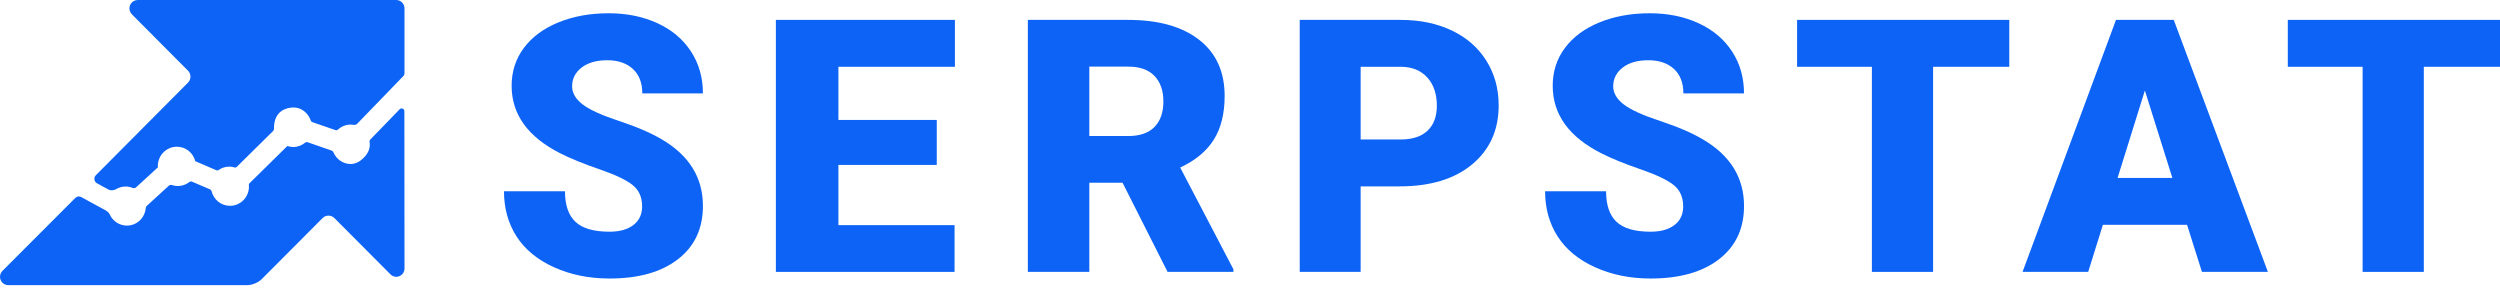
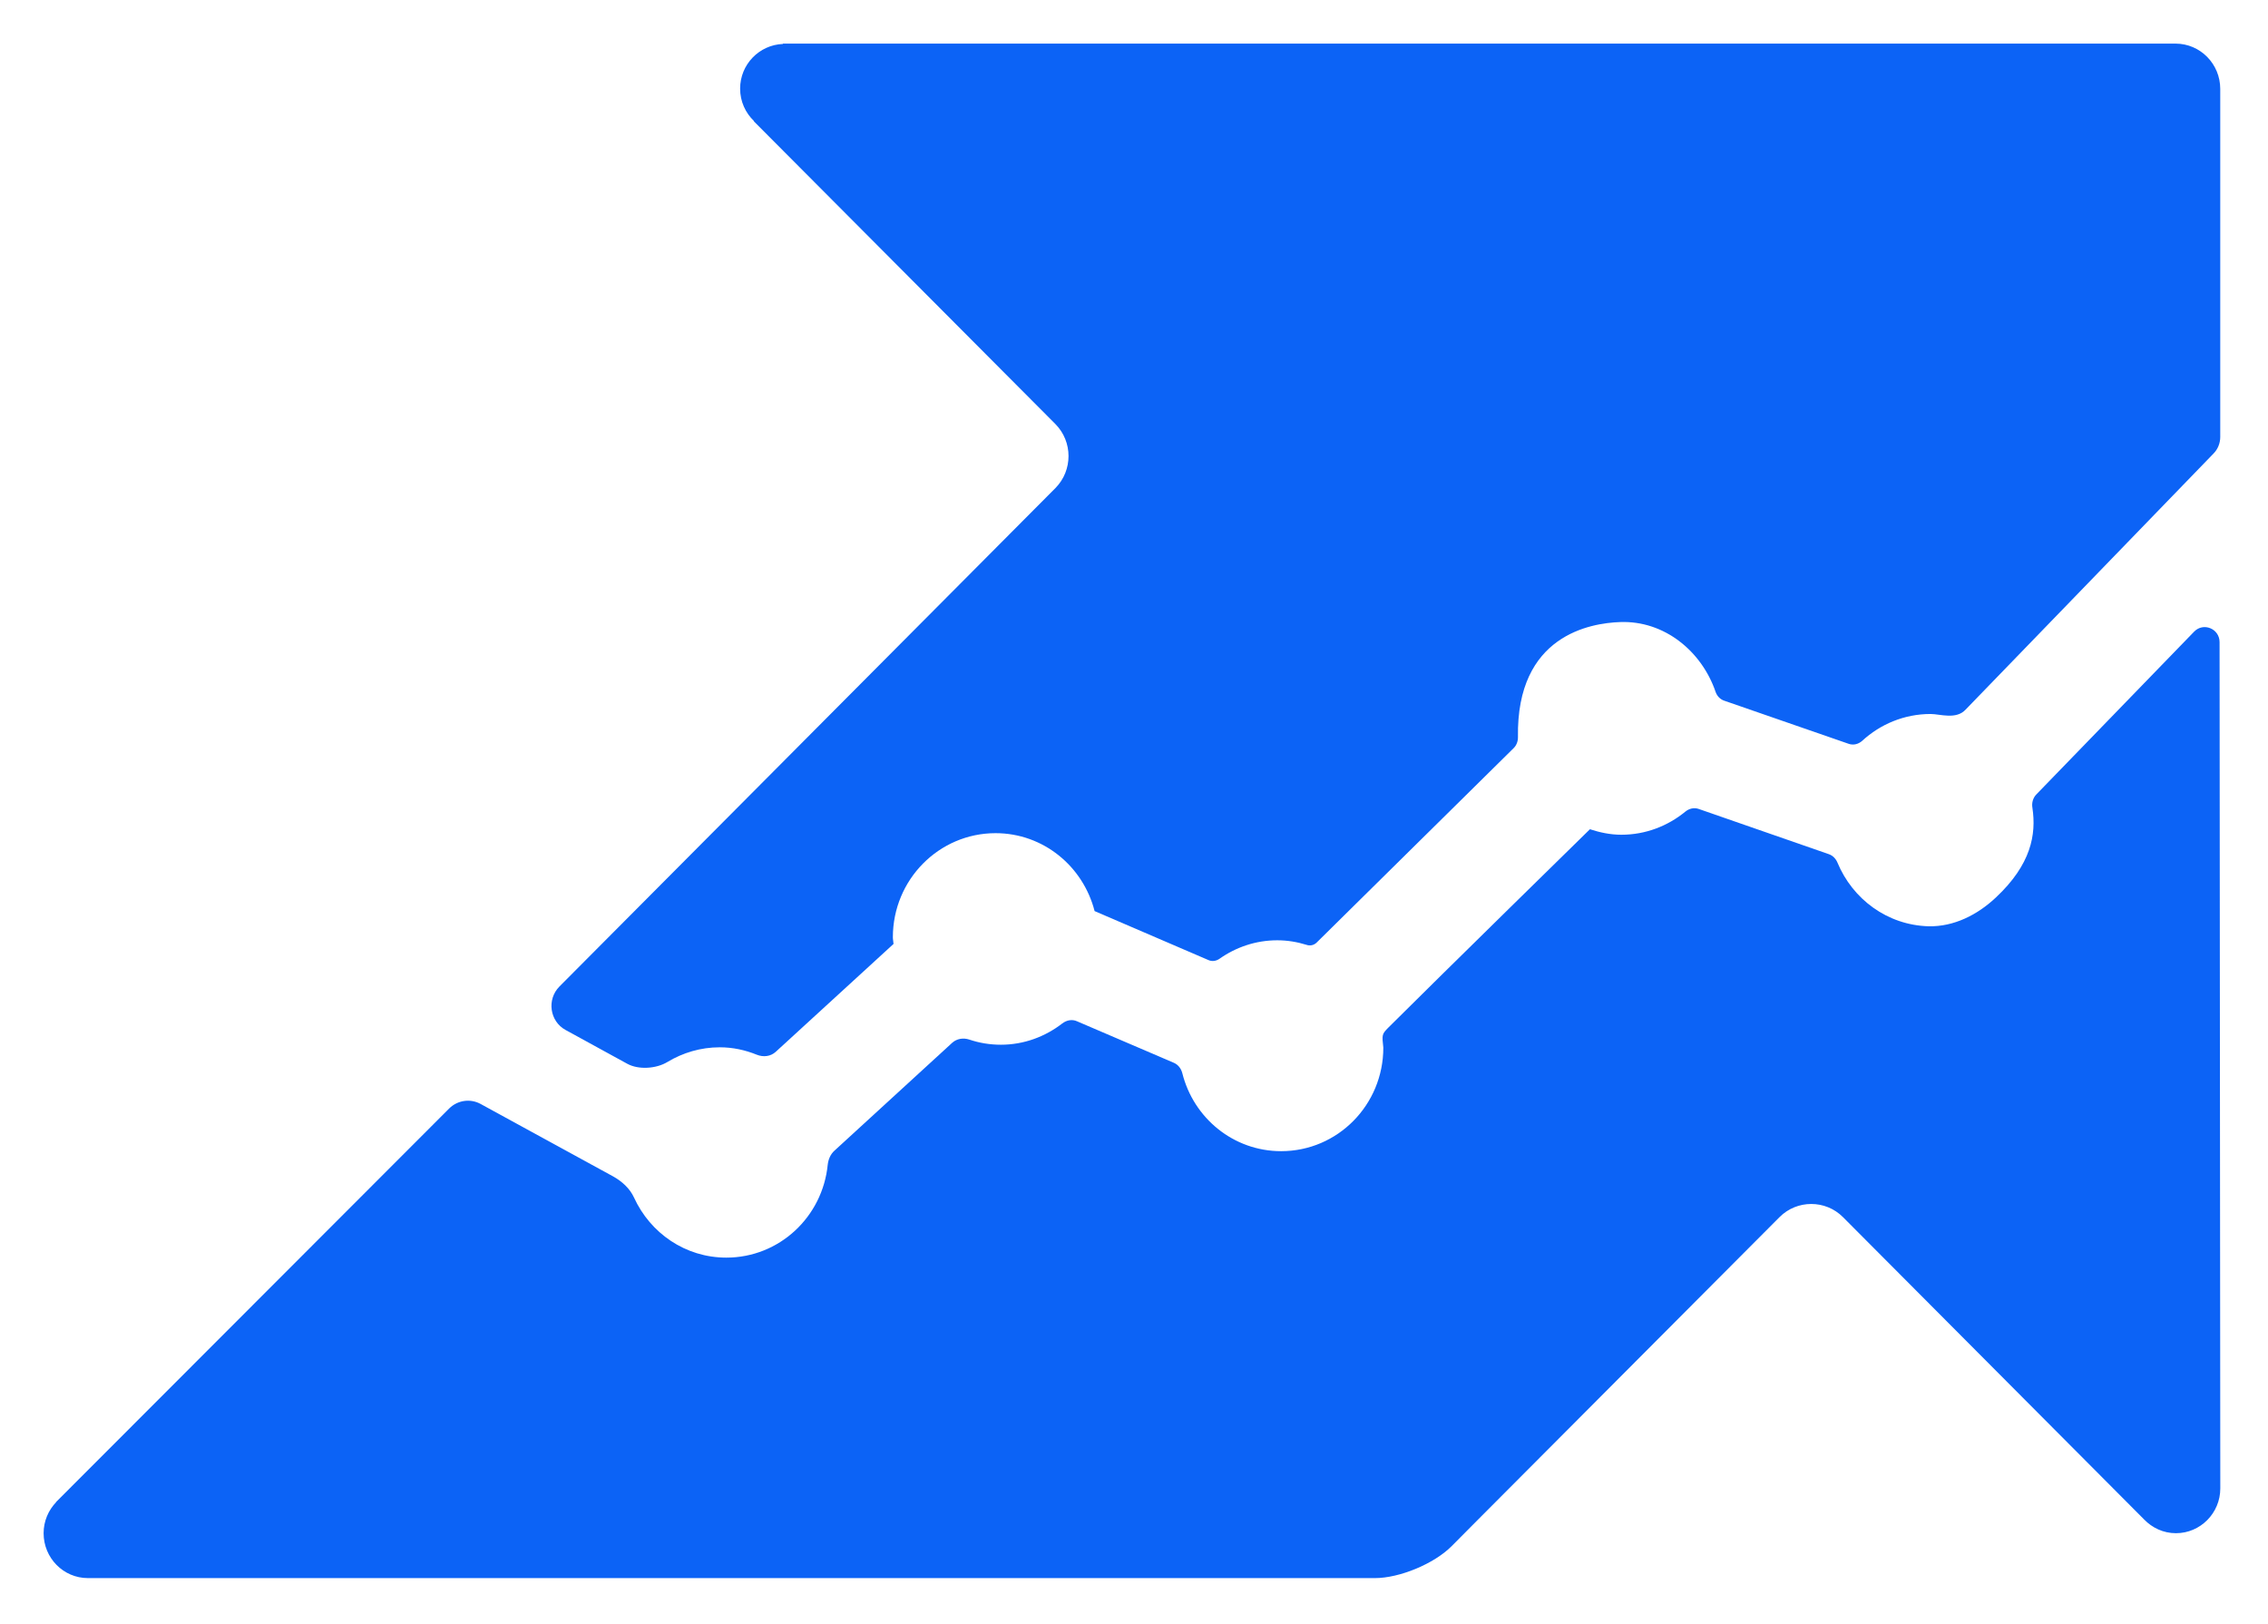
- <svg xmlns="http://www.w3.org/2000/svg" width="240" height="28" viewBox="0 0 240 28" fill="none">
-   <path fill-rule="evenodd" clip-rule="evenodd" d="M53.61 2.149C52.18 2.735 51.073 3.551 50.29 4.6C49.508 5.651 49.116 6.864 49.116 8.235C49.116 10.992 50.687 13.16 53.825 14.738C54.791 15.223 56.031 15.731 57.552 16.251C59.071 16.775 60.134 17.279 60.737 17.768C61.343 18.256 61.643 18.935 61.643 19.81C61.643 20.581 61.363 21.18 60.803 21.605C60.243 22.031 59.482 22.244 58.514 22.244C57.008 22.244 55.917 21.929 55.246 21.299C54.574 20.67 54.239 19.691 54.239 18.364H48.383C48.383 19.998 48.786 21.441 49.589 22.696C50.393 23.949 51.592 24.936 53.185 25.656C54.775 26.377 56.553 26.738 58.516 26.738C61.299 26.738 63.491 26.121 65.088 24.883C66.685 23.645 67.481 21.942 67.481 19.776C67.481 17.065 66.174 14.935 63.556 13.394C62.481 12.758 61.106 12.164 59.43 11.615C57.758 11.063 56.587 10.532 55.92 10.014C55.254 9.498 54.923 8.922 54.923 8.285C54.923 7.56 55.225 6.961 55.829 6.491C56.434 6.019 57.257 5.783 58.3 5.783C59.331 5.783 60.15 6.062 60.754 6.618C61.357 7.175 61.661 7.957 61.661 8.967H67.481C67.481 7.459 67.101 6.114 66.335 4.941C65.57 3.767 64.496 2.862 63.116 2.227C61.733 1.591 60.174 1.273 58.432 1.273C56.648 1.273 55.04 1.565 53.61 2.149Z" fill="#0C63F6" />
-   <path fill-rule="evenodd" clip-rule="evenodd" d="M74.483 1.91V26.101H91.638V21.614H80.487V15.833H89.929V11.514H80.487V6.412H91.672V1.91H74.483Z" fill="#0C63F6" />
-   <path fill-rule="evenodd" clip-rule="evenodd" d="M98.673 1.91V26.101H104.575V17.545H107.766L112.088 26.101H118.408V25.851L113.299 16.083C114.766 15.397 115.843 14.502 116.533 13.396C117.221 12.289 117.566 10.894 117.566 9.213C117.566 6.888 116.748 5.091 115.113 3.818C113.476 2.546 111.208 1.91 108.306 1.91H98.673ZM104.575 6.396H108.306C109.415 6.396 110.255 6.691 110.827 7.287C111.4 7.881 111.685 8.701 111.685 9.744C111.685 10.787 111.403 11.6 110.835 12.183C110.269 12.767 109.426 13.059 108.306 13.059H104.575V6.396Z" fill="#0C63F6" />
-   <path fill-rule="evenodd" clip-rule="evenodd" d="M124.774 1.91V26.101H130.622V17.892H134.358C137.31 17.892 139.635 17.186 141.331 15.775C143.024 14.364 143.872 12.477 143.872 10.118C143.872 8.522 143.482 7.096 142.696 5.839C141.912 4.581 140.808 3.613 139.381 2.933C137.952 2.25 136.31 1.91 134.456 1.91H124.774ZM130.622 6.412H134.523C135.578 6.424 136.411 6.767 137.022 7.442C137.632 8.118 137.937 9.02 137.937 10.149C137.937 11.181 137.642 11.979 137.047 12.543C136.451 13.108 135.588 13.391 134.456 13.391H130.622V6.412Z" fill="#0C63F6" />
-   <path fill-rule="evenodd" clip-rule="evenodd" d="M153.551 2.149C152.121 2.735 151.016 3.551 150.234 4.6C149.45 5.651 149.06 6.864 149.06 8.235C149.06 10.992 150.629 13.16 153.768 14.738C154.732 15.223 155.975 15.731 157.494 16.251C159.013 16.775 160.074 17.279 160.679 17.768C161.283 18.256 161.586 18.935 161.586 19.81C161.586 20.581 161.306 21.18 160.746 21.605C160.184 22.031 159.424 22.244 158.459 22.244C156.95 22.244 155.863 21.929 155.189 21.299C154.52 20.67 154.184 19.691 154.184 18.364H148.329C148.329 19.998 148.731 21.441 149.534 22.696C150.339 23.949 151.537 24.936 153.129 25.656C154.719 26.377 156.496 26.738 158.459 26.738C161.243 26.738 163.433 26.121 165.031 24.883C166.628 23.645 167.427 21.942 167.427 19.776C167.427 17.065 166.117 14.935 163.501 13.394C162.424 12.758 161.048 12.164 159.375 11.615C157.7 11.063 156.529 10.532 155.865 10.014C155.2 9.498 154.867 8.922 154.867 8.285C154.867 7.56 155.167 6.961 155.773 6.491C156.377 6.019 157.2 5.783 158.244 5.783C159.275 5.783 160.092 6.062 160.699 6.618C161.301 7.175 161.604 7.957 161.604 8.967H167.424C167.424 7.459 167.043 6.114 166.278 4.941C165.513 3.767 164.439 2.862 163.058 2.227C161.677 1.591 160.116 1.273 158.378 1.273C156.591 1.273 154.981 1.565 153.551 2.149Z" fill="#0C63F6" />
-   <path fill-rule="evenodd" clip-rule="evenodd" d="M172.52 1.91V6.412H179.702V26.101H185.577V6.412H192.891V1.91H172.52Z" fill="#0C63F6" />
-   <path fill-rule="evenodd" clip-rule="evenodd" d="M203.135 1.91L194.165 26.101H200.465L201.877 21.581H209.957L211.386 26.101H217.719L208.68 1.91H203.135ZM205.908 8.688L208.546 17.079H203.288L205.908 8.688Z" fill="#0C63F6" />
-   <path fill-rule="evenodd" clip-rule="evenodd" d="M219.629 1.91V6.412H226.811V26.101H232.686V6.412H240V1.91H219.629Z" fill="#0C63F6" />
+ <svg xmlns="http://www.w3.org/2000/svg" viewBox="-0.778 -0.778 40.462 28.970" fill="none">
  <path fill-rule="evenodd" clip-rule="evenodd" d="M38.034 0H13.189L13.19 0.006C12.766 0.023 12.426 0.372 12.426 0.803C12.426 1.033 12.522 1.236 12.674 1.382L12.671 1.386L18.05 6.786C18.363 7.101 18.363 7.614 18.051 7.929L9.201 16.822C8.974 17.053 9.029 17.441 9.312 17.596L10.413 18.199C10.615 18.31 10.932 18.287 11.129 18.167C11.403 18.002 11.721 17.905 12.063 17.905C12.297 17.905 12.518 17.954 12.723 18.037C12.839 18.084 12.97 18.07 13.062 17.985L15.163 16.061C15.161 16.021 15.151 15.983 15.151 15.942C15.151 14.916 15.972 14.085 16.983 14.085C17.835 14.085 18.545 14.676 18.75 15.475L20.786 16.351C20.849 16.377 20.918 16.366 20.975 16.328C21.269 16.12 21.624 15.996 22.009 15.996C22.191 15.996 22.367 16.026 22.534 16.078C22.595 16.099 22.662 16.084 22.71 16.038L26.227 12.567C26.278 12.517 26.304 12.444 26.303 12.373C26.272 10.549 27.602 10.338 28.124 10.319C28.917 10.289 29.584 10.843 29.83 11.568C29.855 11.637 29.906 11.693 29.975 11.719L32.203 12.491C32.288 12.521 32.377 12.497 32.444 12.438C32.767 12.141 33.195 11.959 33.665 11.959C33.832 11.959 34.122 12.065 34.291 11.879L38.712 7.313C38.789 7.235 38.832 7.129 38.832 7.017V0.808C38.832 0.362 38.475 0 38.034 0Z" fill="#0C63F6" />
  <path fill-rule="evenodd" clip-rule="evenodd" d="M38.82 10.677C38.82 10.438 38.532 10.318 38.366 10.49L35.552 13.393C35.49 13.456 35.466 13.546 35.481 13.633C35.553 14.111 35.457 14.644 34.83 15.232C34.5 15.543 34.079 15.756 33.628 15.746C32.892 15.725 32.273 15.261 32.003 14.61C31.974 14.541 31.921 14.485 31.85 14.46L29.525 13.652C29.444 13.625 29.358 13.645 29.29 13.7C28.977 13.957 28.581 14.113 28.147 14.113C27.951 14.113 27.765 14.073 27.587 14.015C27.587 14.015 24.933 16.614 23.991 17.553C23.876 17.67 23.875 17.678 23.901 17.912C23.901 18.932 23.086 19.758 22.078 19.758C21.226 19.758 20.515 19.166 20.315 18.367C20.294 18.285 20.241 18.215 20.165 18.182L18.437 17.441C18.35 17.401 18.251 17.42 18.174 17.479C17.869 17.715 17.49 17.859 17.078 17.859C16.881 17.859 16.691 17.827 16.514 17.767C16.408 17.732 16.293 17.75 16.21 17.824L14.109 19.749C14.038 19.813 14 19.903 13.989 19.999C13.897 20.93 13.125 21.657 12.18 21.657C11.447 21.657 10.823 21.218 10.534 20.587C10.458 20.422 10.319 20.297 10.162 20.209L7.797 18.916C7.611 18.814 7.382 18.849 7.233 18.999L0.233 26.006L0.231 26.008L0.222 26.017L0.224 26.019C0.086 26.163 0 26.357 0 26.573C0 27.015 0.353 27.374 0.791 27.374H23.751C24.191 27.374 24.805 27.119 25.118 26.806L25.568 26.353L25.581 26.34L30.97 20.934C31.281 20.622 31.79 20.622 32.101 20.934L37.474 26.328C37.619 26.478 37.818 26.573 38.042 26.573C38.477 26.573 38.833 26.215 38.833 25.774L38.82 10.677Z" fill="#0C63F6" />
</svg>
